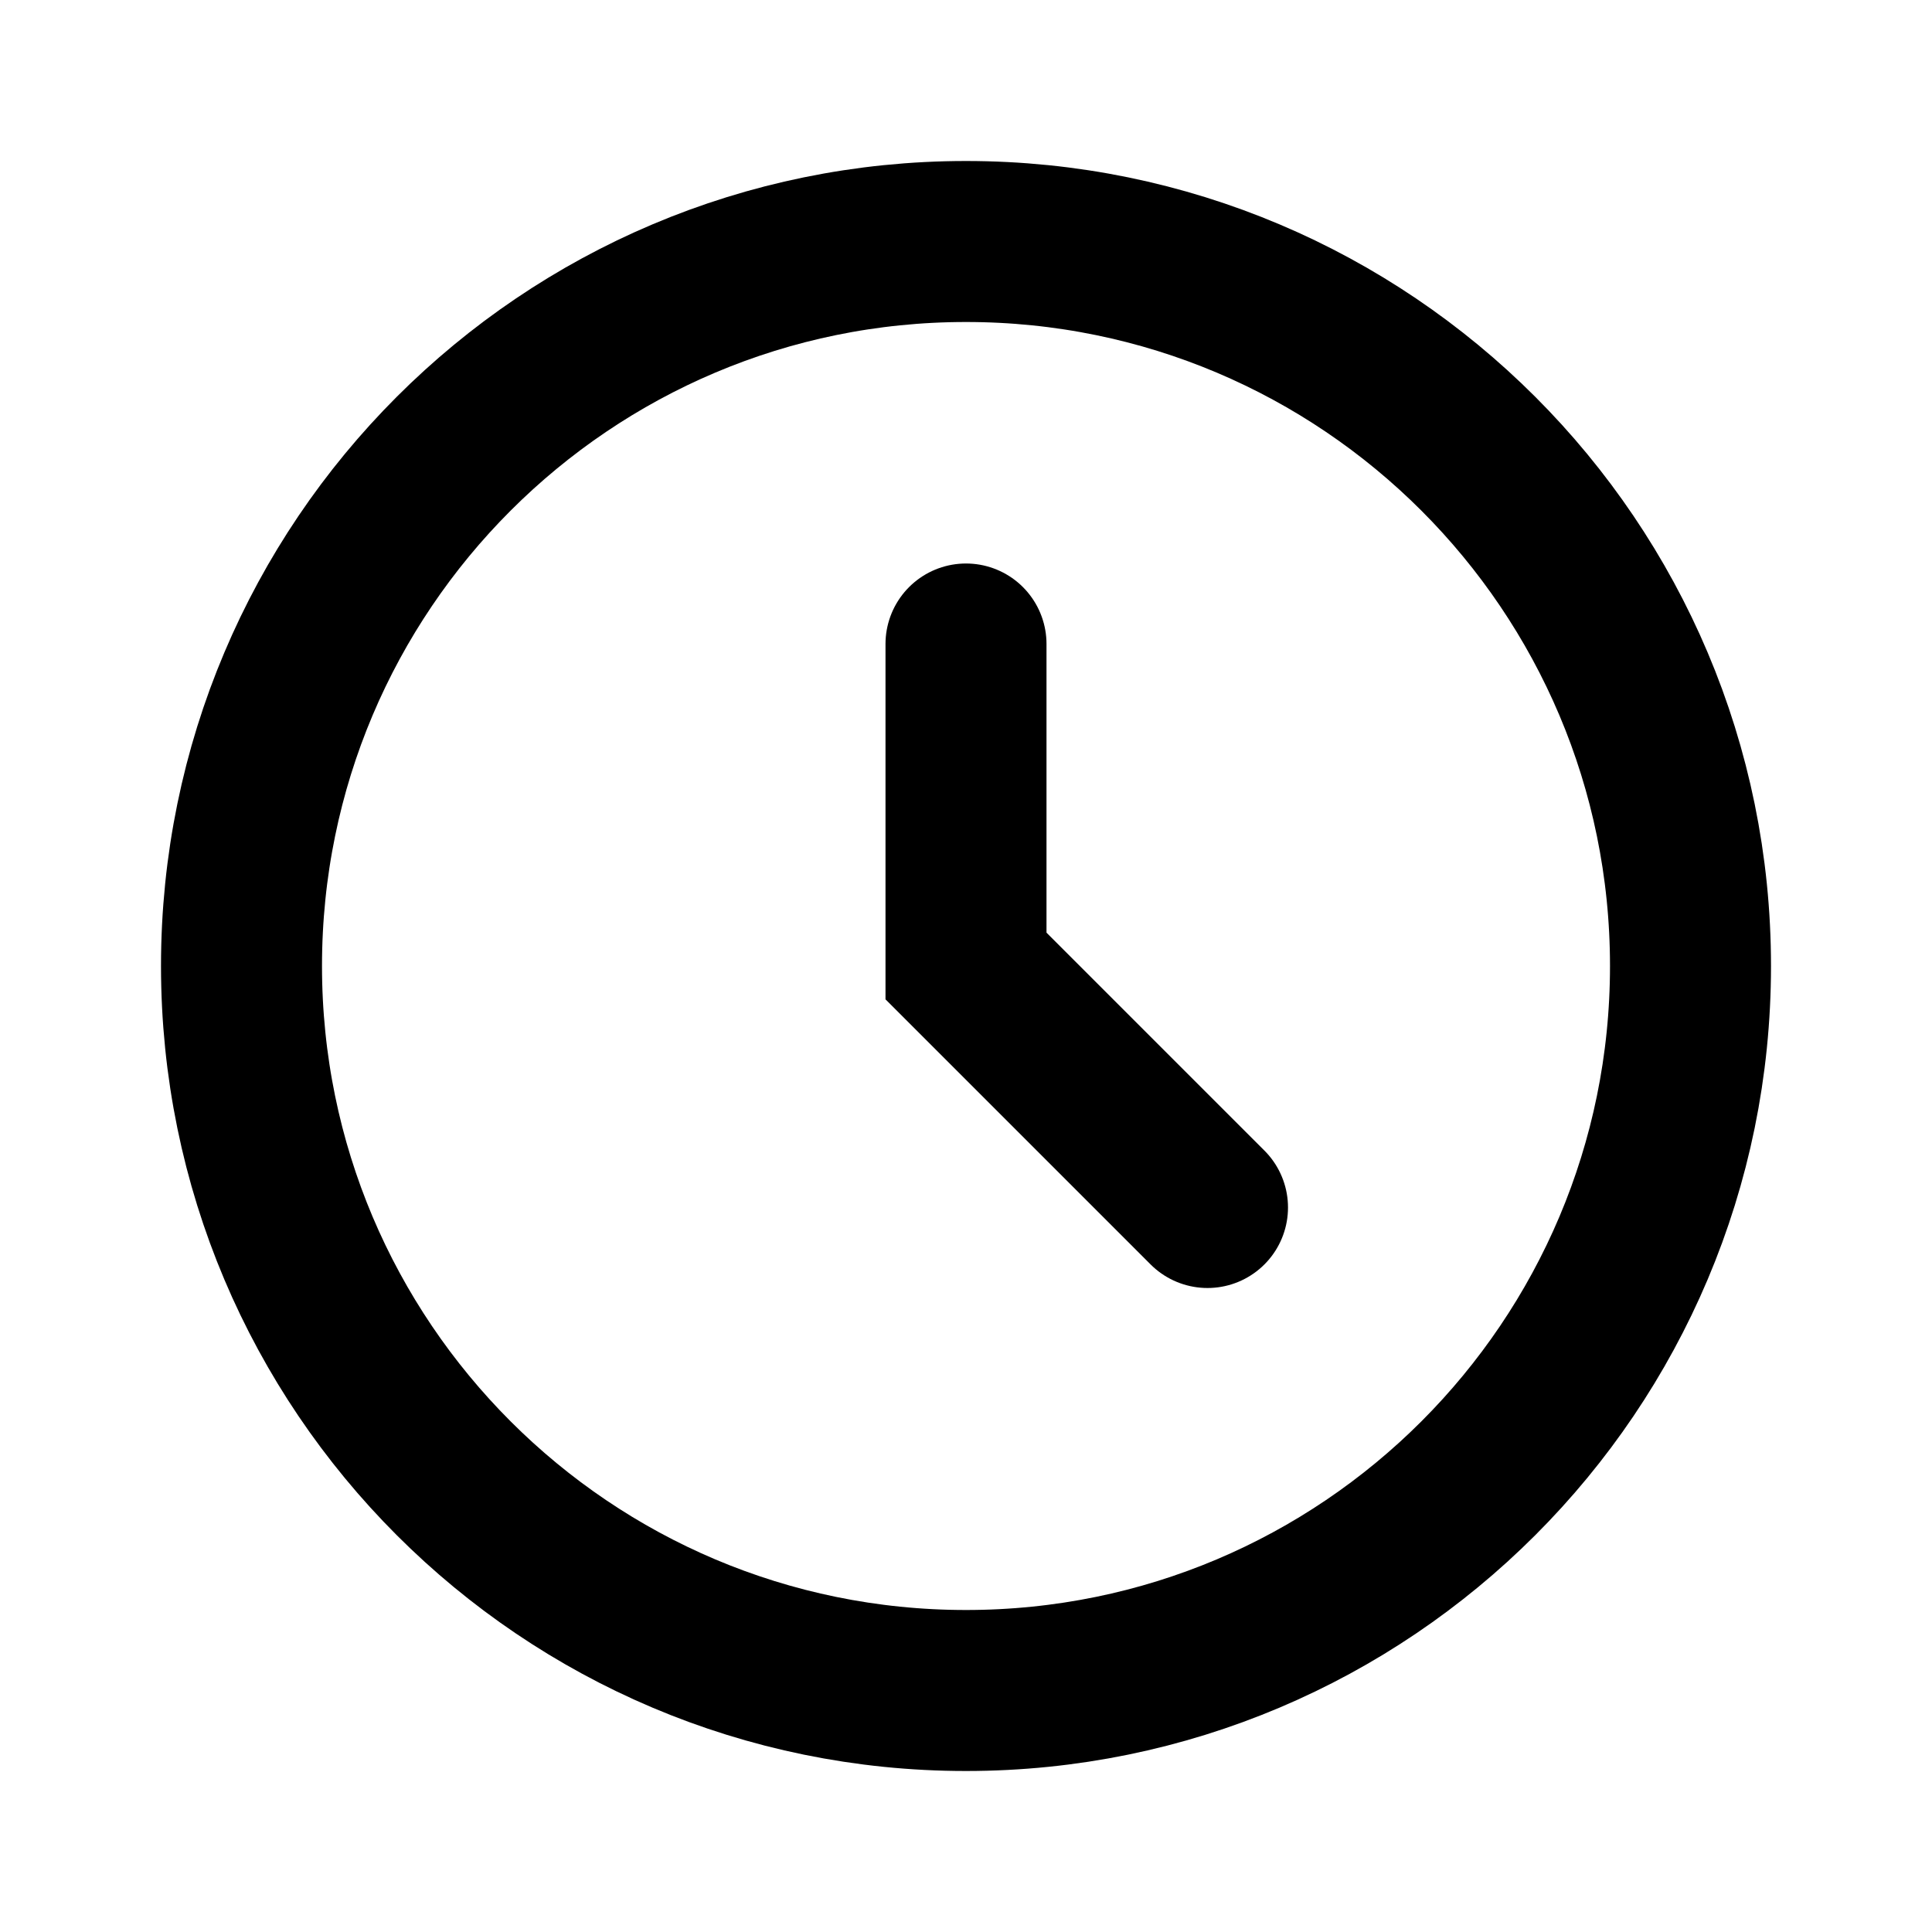
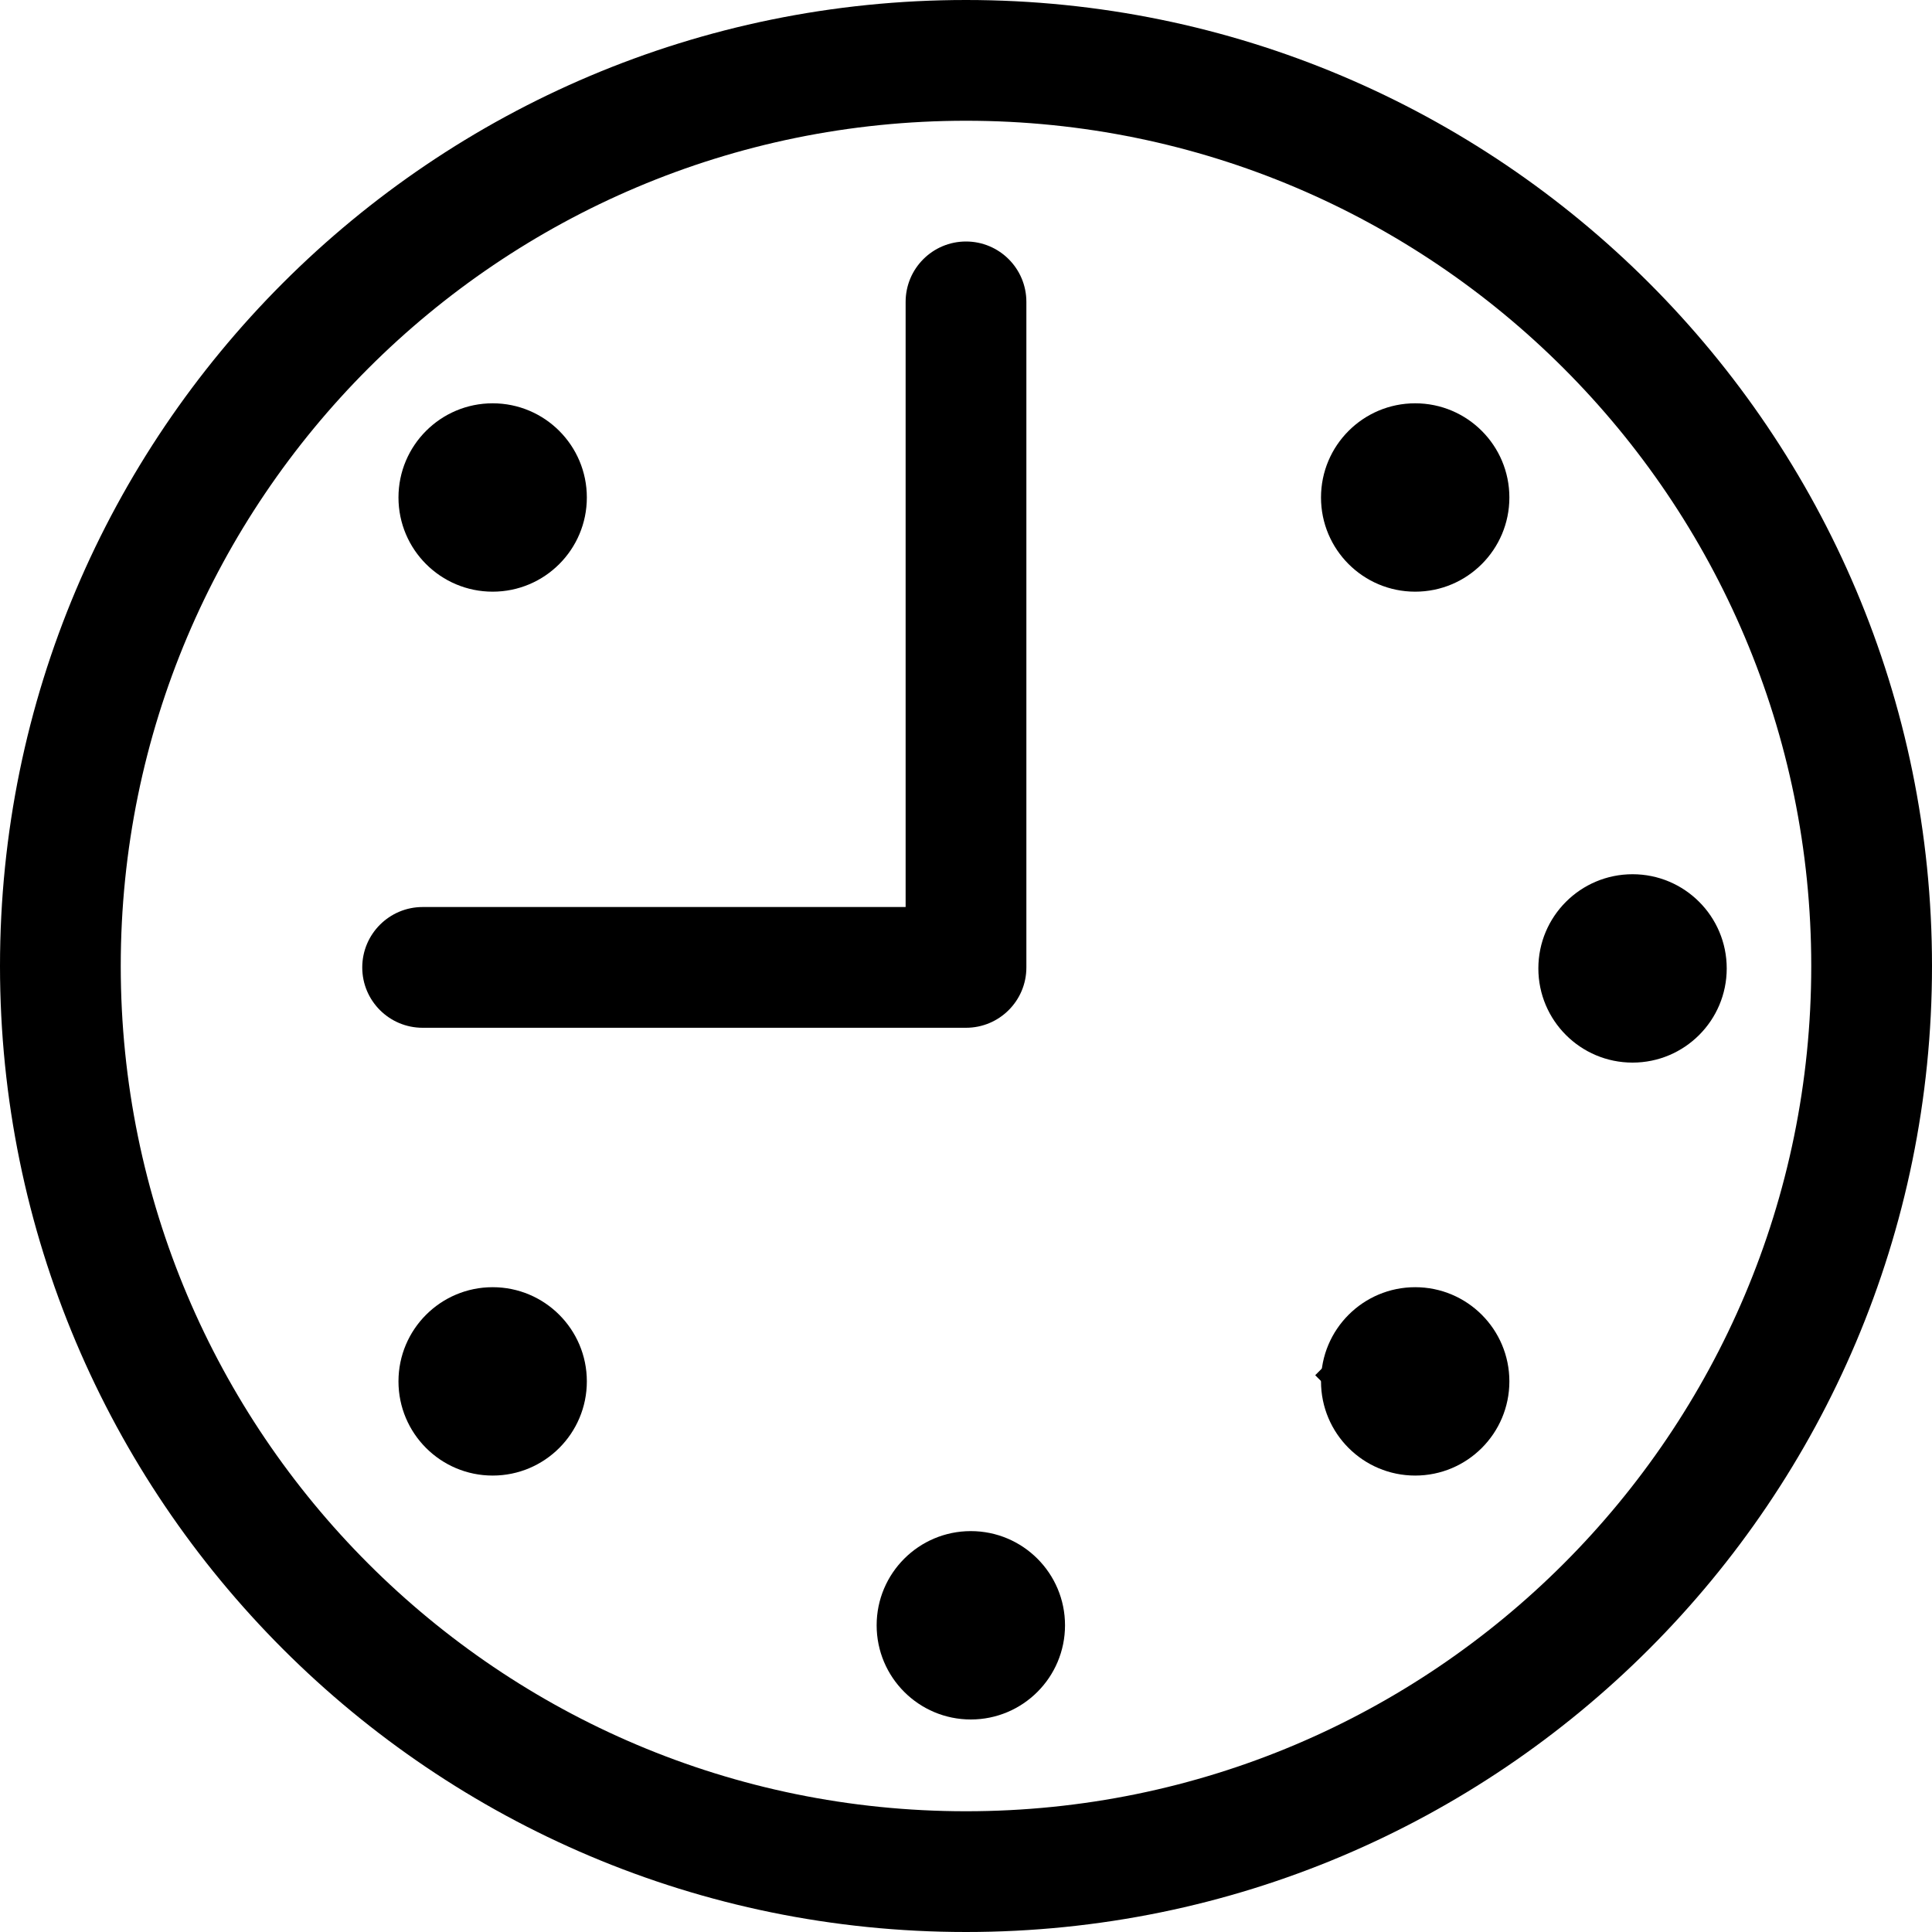
- <svg xmlns="http://www.w3.org/2000/svg" width="800px" height="800px" viewBox="0 0 24 24" fill="none">
-   <path d="M12 8V12L15 15" stroke="#000000" stroke-width="2" stroke-linecap="round" />
-   <circle cx="12" cy="12" r="9" stroke="#000000" stroke-width="2" />
+ <svg xmlns="http://www.w3.org/2000/svg" width="100%" height="100%" viewBox="0 0 800 800" version="1.1" xml:space="preserve" style="fill-rule:evenodd;clip-rule:evenodd;stroke-linejoin:round;stroke-miterlimit:2;">
+   <g id="Page-1">
+     <g id="Icon-Set" transform="matrix(1,0,0,1,-10300,-8975)">
+       <path id="clock" d="M10950,9400L11000,9400L11000,9350L10950,9350L10950,9400ZM10700,9725C10506.7,9725 10350,9568.3 10350,9375C10350,9181.73 10506.7,9025 10700,9025C10893.3,9025 11050,9181.73 11050,9375C11050,9568.3 10893.3,9725 10700,9725ZM10700,8975C10479.1,8975 10300,9154.1 10300,9375C10300,9595.93 10479.1,9775 10700,9775C10920.9,9775 11100,9595.93 11100,9375C11100,9154.1 10920.9,8975 10700,8975ZM10851.9,9181.83L10886.5,9216.5L10921.1,9181.83L10886.5,9147.18L10851.9,9181.83ZM10844.6,9544.45L10879.9,9579.8L10915.3,9544.45L10879.9,9509.1L10844.6,9544.45ZM10700,9075C10686.2,9075 10675,9086.18 10675,9100L10675,9350.58L10475,9350.58C10461.2,9350.58 10450,9361.8 10450,9375.6C10450,9389.4 10461.2,9400.58 10475,9400.58L10700,9400.58C10713.8,9400.58 10725,9389.4 10725,9375.6L10725,9100C10725,9086.18 10713.8,9075 10700,9075ZM10542.3,9183.08L10507,9147.73L10471.6,9183.08L10507,9218.43L10542.3,9183.08ZM10468.3,9545.8L10502.9,9580.48L10537.5,9545.8L10502.9,9511.12L10468.3,9545.8ZM10675,9675L10725,9675L10725,9625L10675,9625L10675,9675Z" />
+     </g>
+     <g transform="matrix(1.16418,0,0,1.16418,336.224,581.612)">
+       <circle cx="56.5" cy="78.5" r="33.5" />
+     </g>
+     <g transform="matrix(1.16418,0,0,1.16418,138.224,480.612)">
+       <circle cx="56.5" cy="78.5" r="33.5" />
+     </g>
+     <g transform="matrix(1.16418,0,0,1.16418,138.224,114.612)">
+       <circle cx="56.5" cy="78.5" r="33.5" />
+     </g>
+     <g transform="matrix(1.16418,0,0,1.16418,520.224,480.612)">
+       <circle cx="56.5" cy="78.5" r="33.5" />
+     </g>
+     <g transform="matrix(1.16418,0,0,1.16418,610.224,309.612)">
+       <circle cx="56.5" cy="78.5" r="33.5" />
+     </g>
+     <g transform="matrix(1.16418,0,0,1.16418,520.224,114.612)">
+       <circle cx="56.5" cy="78.5" r="33.5" />
+     </g>
+   </g>
</svg>
